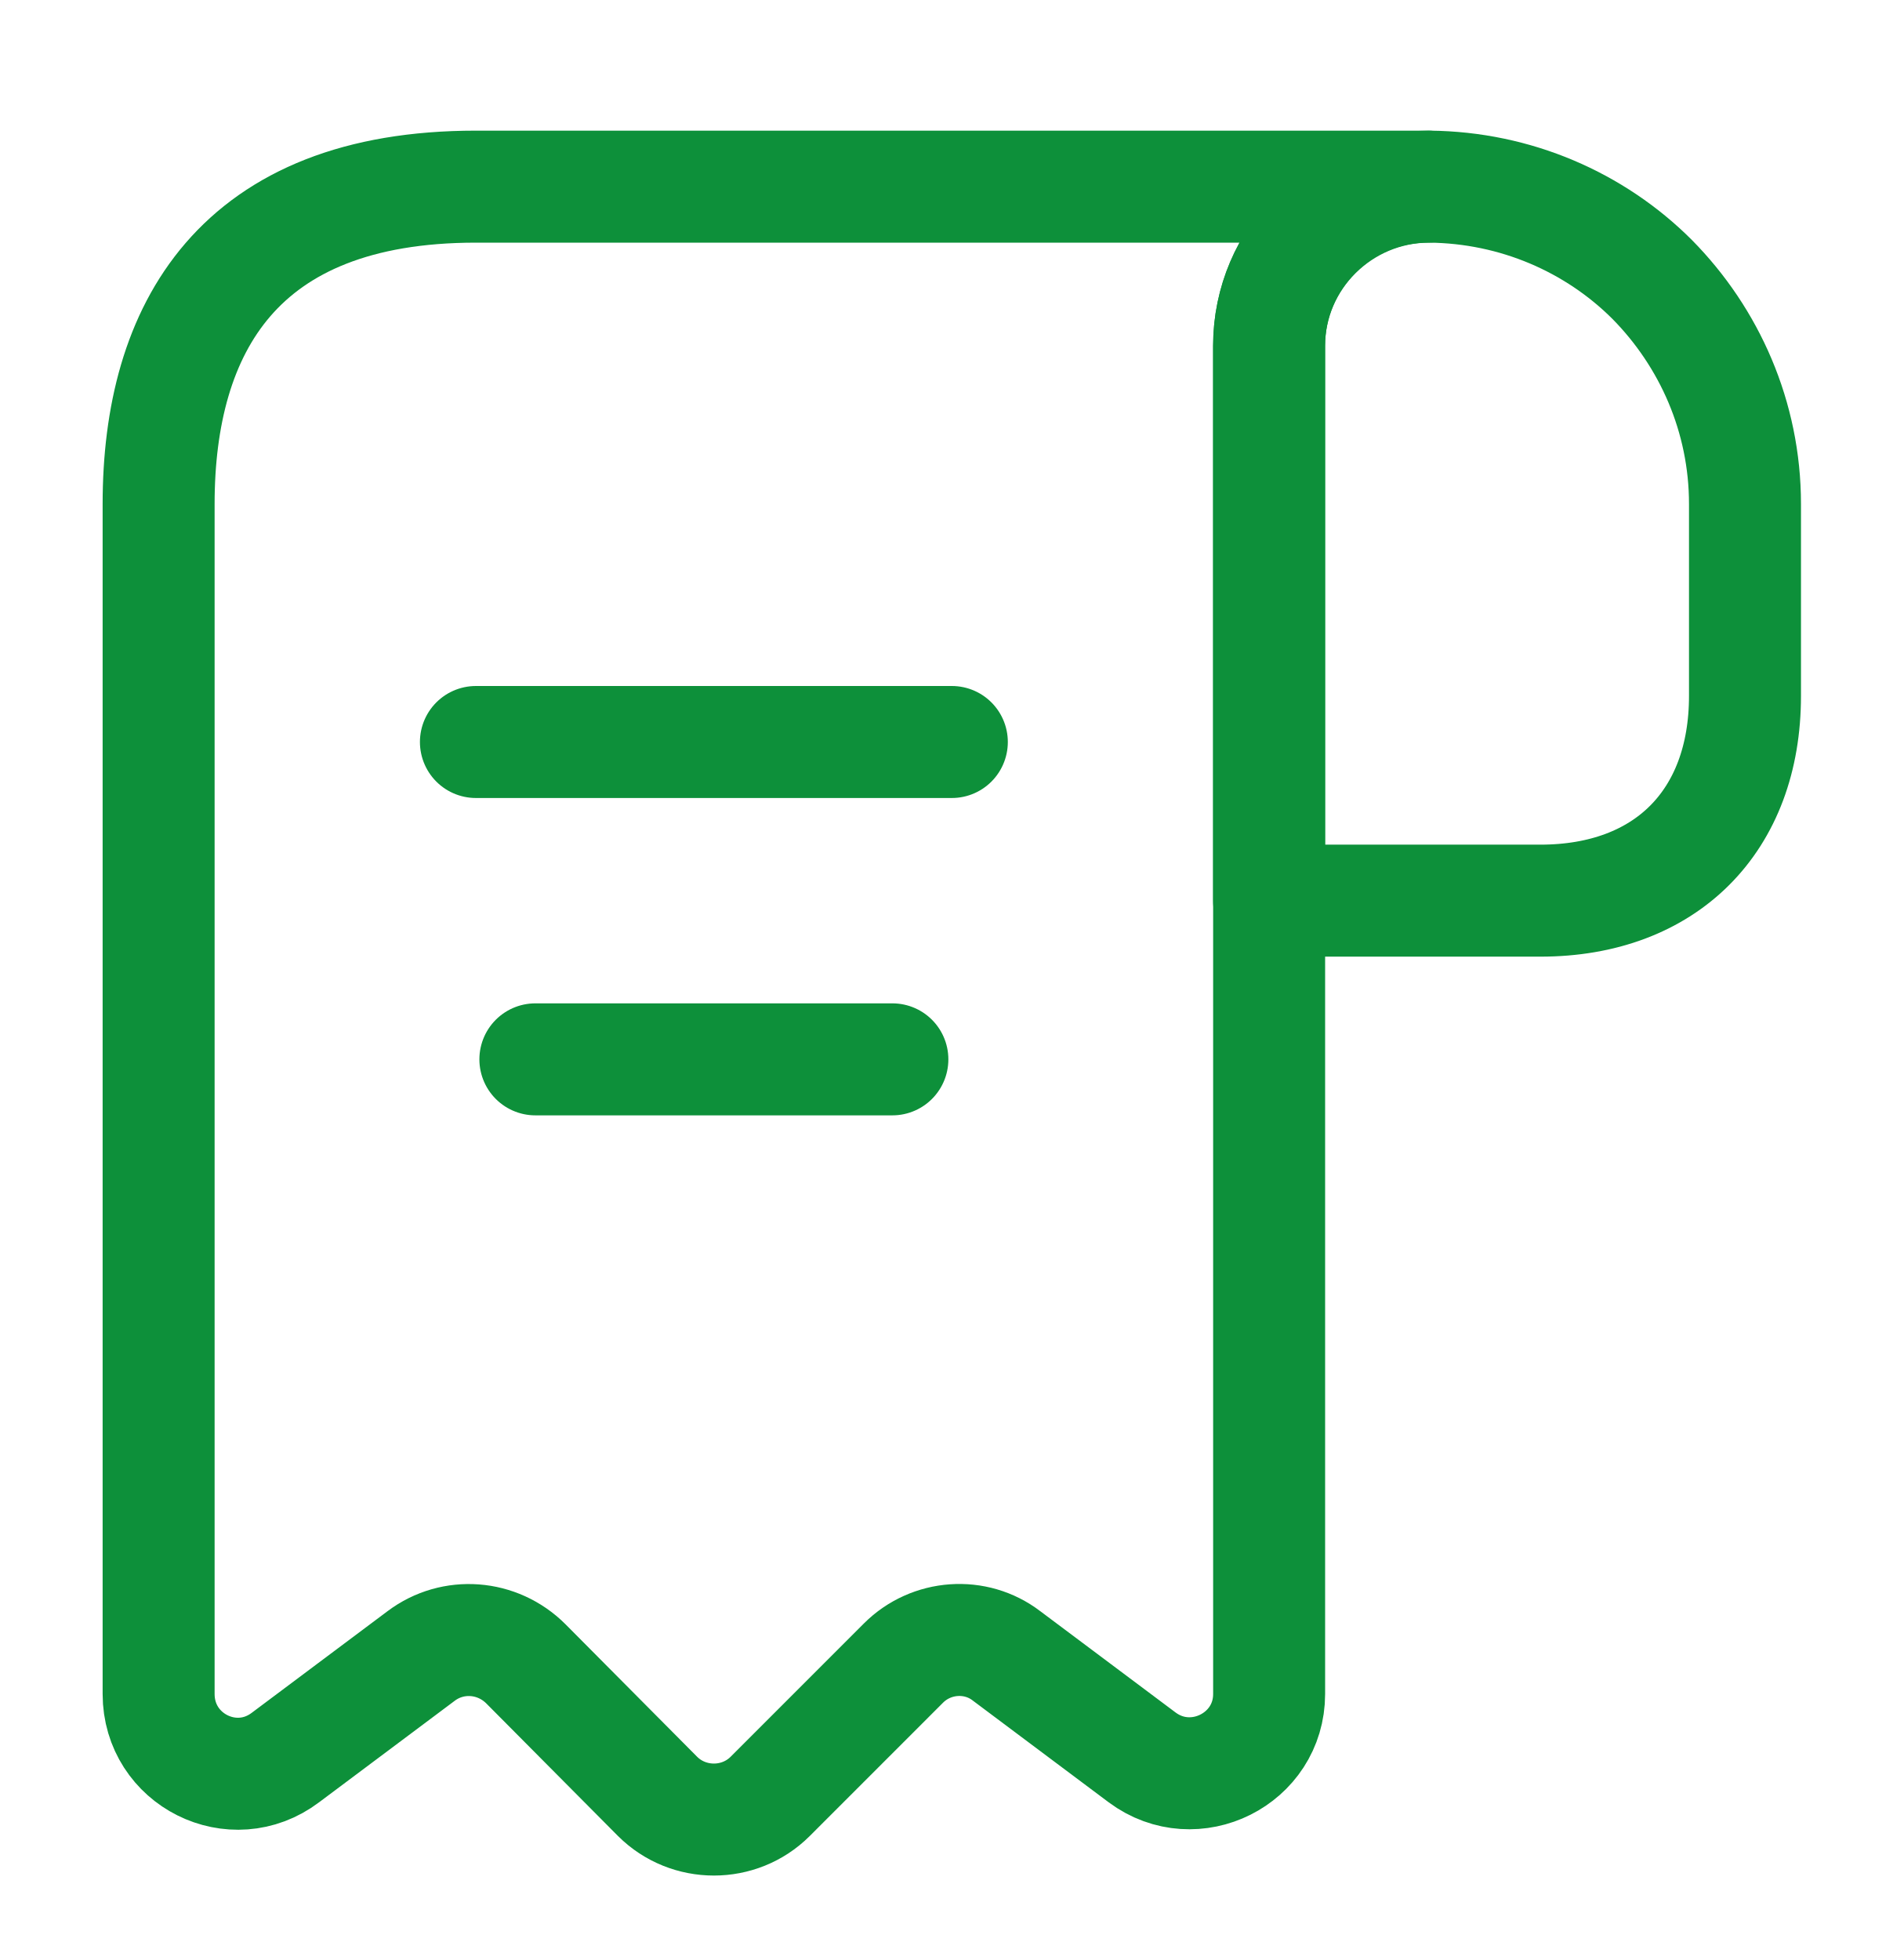
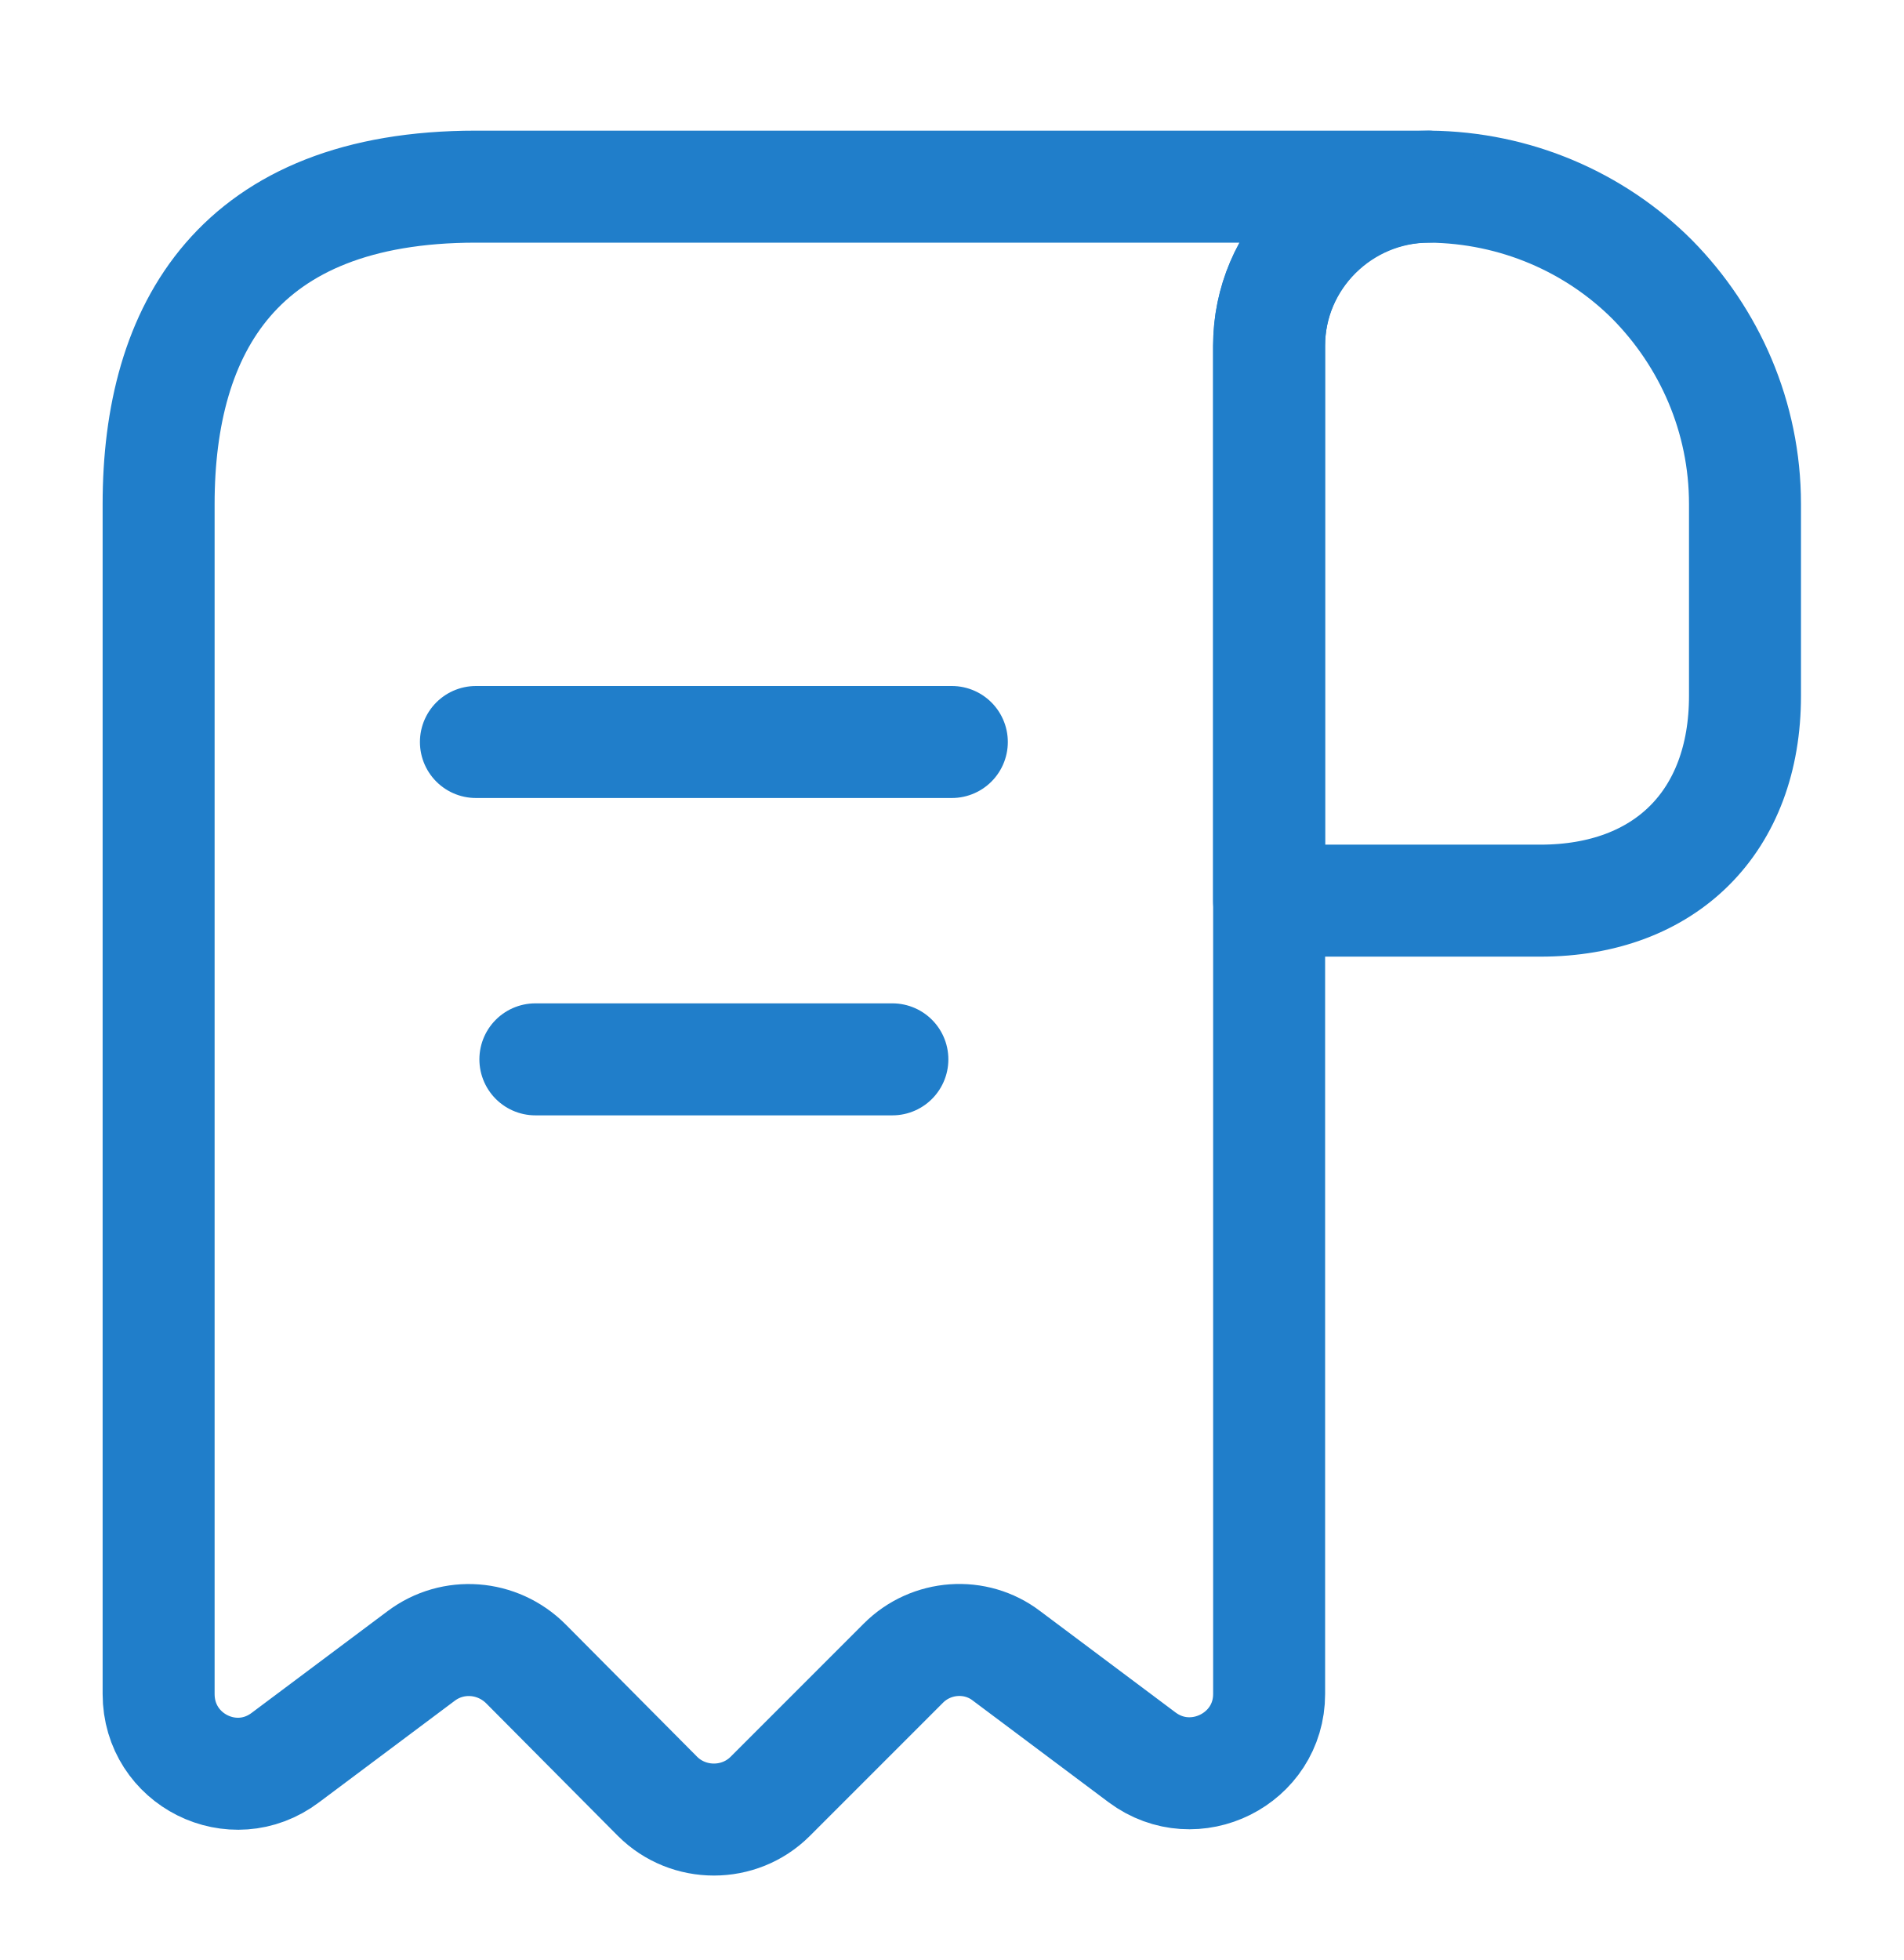
<svg xmlns="http://www.w3.org/2000/svg" width="34" height="35" viewBox="0 0 34 35" fill="none">
-   <path d="M31.166 9V12.428C31.166 14.667 29.75 16.083 27.512 16.083H22.666V6.181C22.666 4.608 23.956 3.333 25.528 3.333C27.072 3.347 28.489 3.971 29.509 4.991C30.529 6.025 31.166 7.442 31.166 9Z" stroke="#0D903A" stroke-width="2" stroke-miterlimit="10" stroke-linecap="round" stroke-linejoin="round" />
-   <path d="M2.833 10.417V30.25C2.833 31.426 4.165 32.092 5.1 31.383L7.523 29.57C8.089 29.145 8.883 29.202 9.393 29.712L11.744 32.078C12.297 32.63 13.204 32.63 13.756 32.078L16.136 29.698C16.632 29.202 17.425 29.145 17.978 29.57L20.4 31.383C21.335 32.078 22.667 31.412 22.667 30.25V6.167C22.667 4.608 23.942 3.333 25.5 3.333H9.917H8.5C4.25 3.333 2.833 5.869 2.833 9V10.417Z" stroke="#0D903A" stroke-width="2" stroke-miterlimit="10" stroke-linecap="round" stroke-linejoin="round" />
-   <path d="M8.5 13.25H17" stroke="#0D903A" stroke-width="2" stroke-linecap="round" stroke-linejoin="round" />
-   <path d="M9.562 18.917H15.938" stroke="#0D903A" stroke-width="2" stroke-linecap="round" stroke-linejoin="round" />
+   <path d="M31.166 9V12.428C31.166 14.667 29.75 16.083 27.512 16.083H22.666V6.181C22.666 4.608 23.956 3.333 25.528 3.333C27.072 3.347 28.489 3.971 29.509 4.991C30.529 6.025 31.166 7.442 31.166 9Z" stroke="#207ECA" stroke-width="2" stroke-miterlimit="10" stroke-linecap="round" stroke-linejoin="round" />
+   <path d="M2.833 10.417V30.25C2.833 31.426 4.165 32.092 5.1 31.383L7.523 29.57C8.089 29.145 8.883 29.202 9.393 29.712L11.744 32.078C12.297 32.63 13.204 32.63 13.756 32.078L16.136 29.698C16.632 29.202 17.425 29.145 17.978 29.57L20.4 31.383C21.335 32.078 22.667 31.412 22.667 30.25V6.167C22.667 4.608 23.942 3.333 25.5 3.333H9.917H8.5C4.25 3.333 2.833 5.869 2.833 9V10.417Z" stroke="#207ECA" stroke-width="2" stroke-miterlimit="10" stroke-linecap="round" stroke-linejoin="round" />
+   <path d="M8.5 13.25H17" stroke="#207ECA" stroke-width="2" stroke-linecap="round" stroke-linejoin="round" />
+   <path d="M9.562 18.917H15.938" stroke="#207ECA" stroke-width="2" stroke-linecap="round" stroke-linejoin="round" />
</svg>
